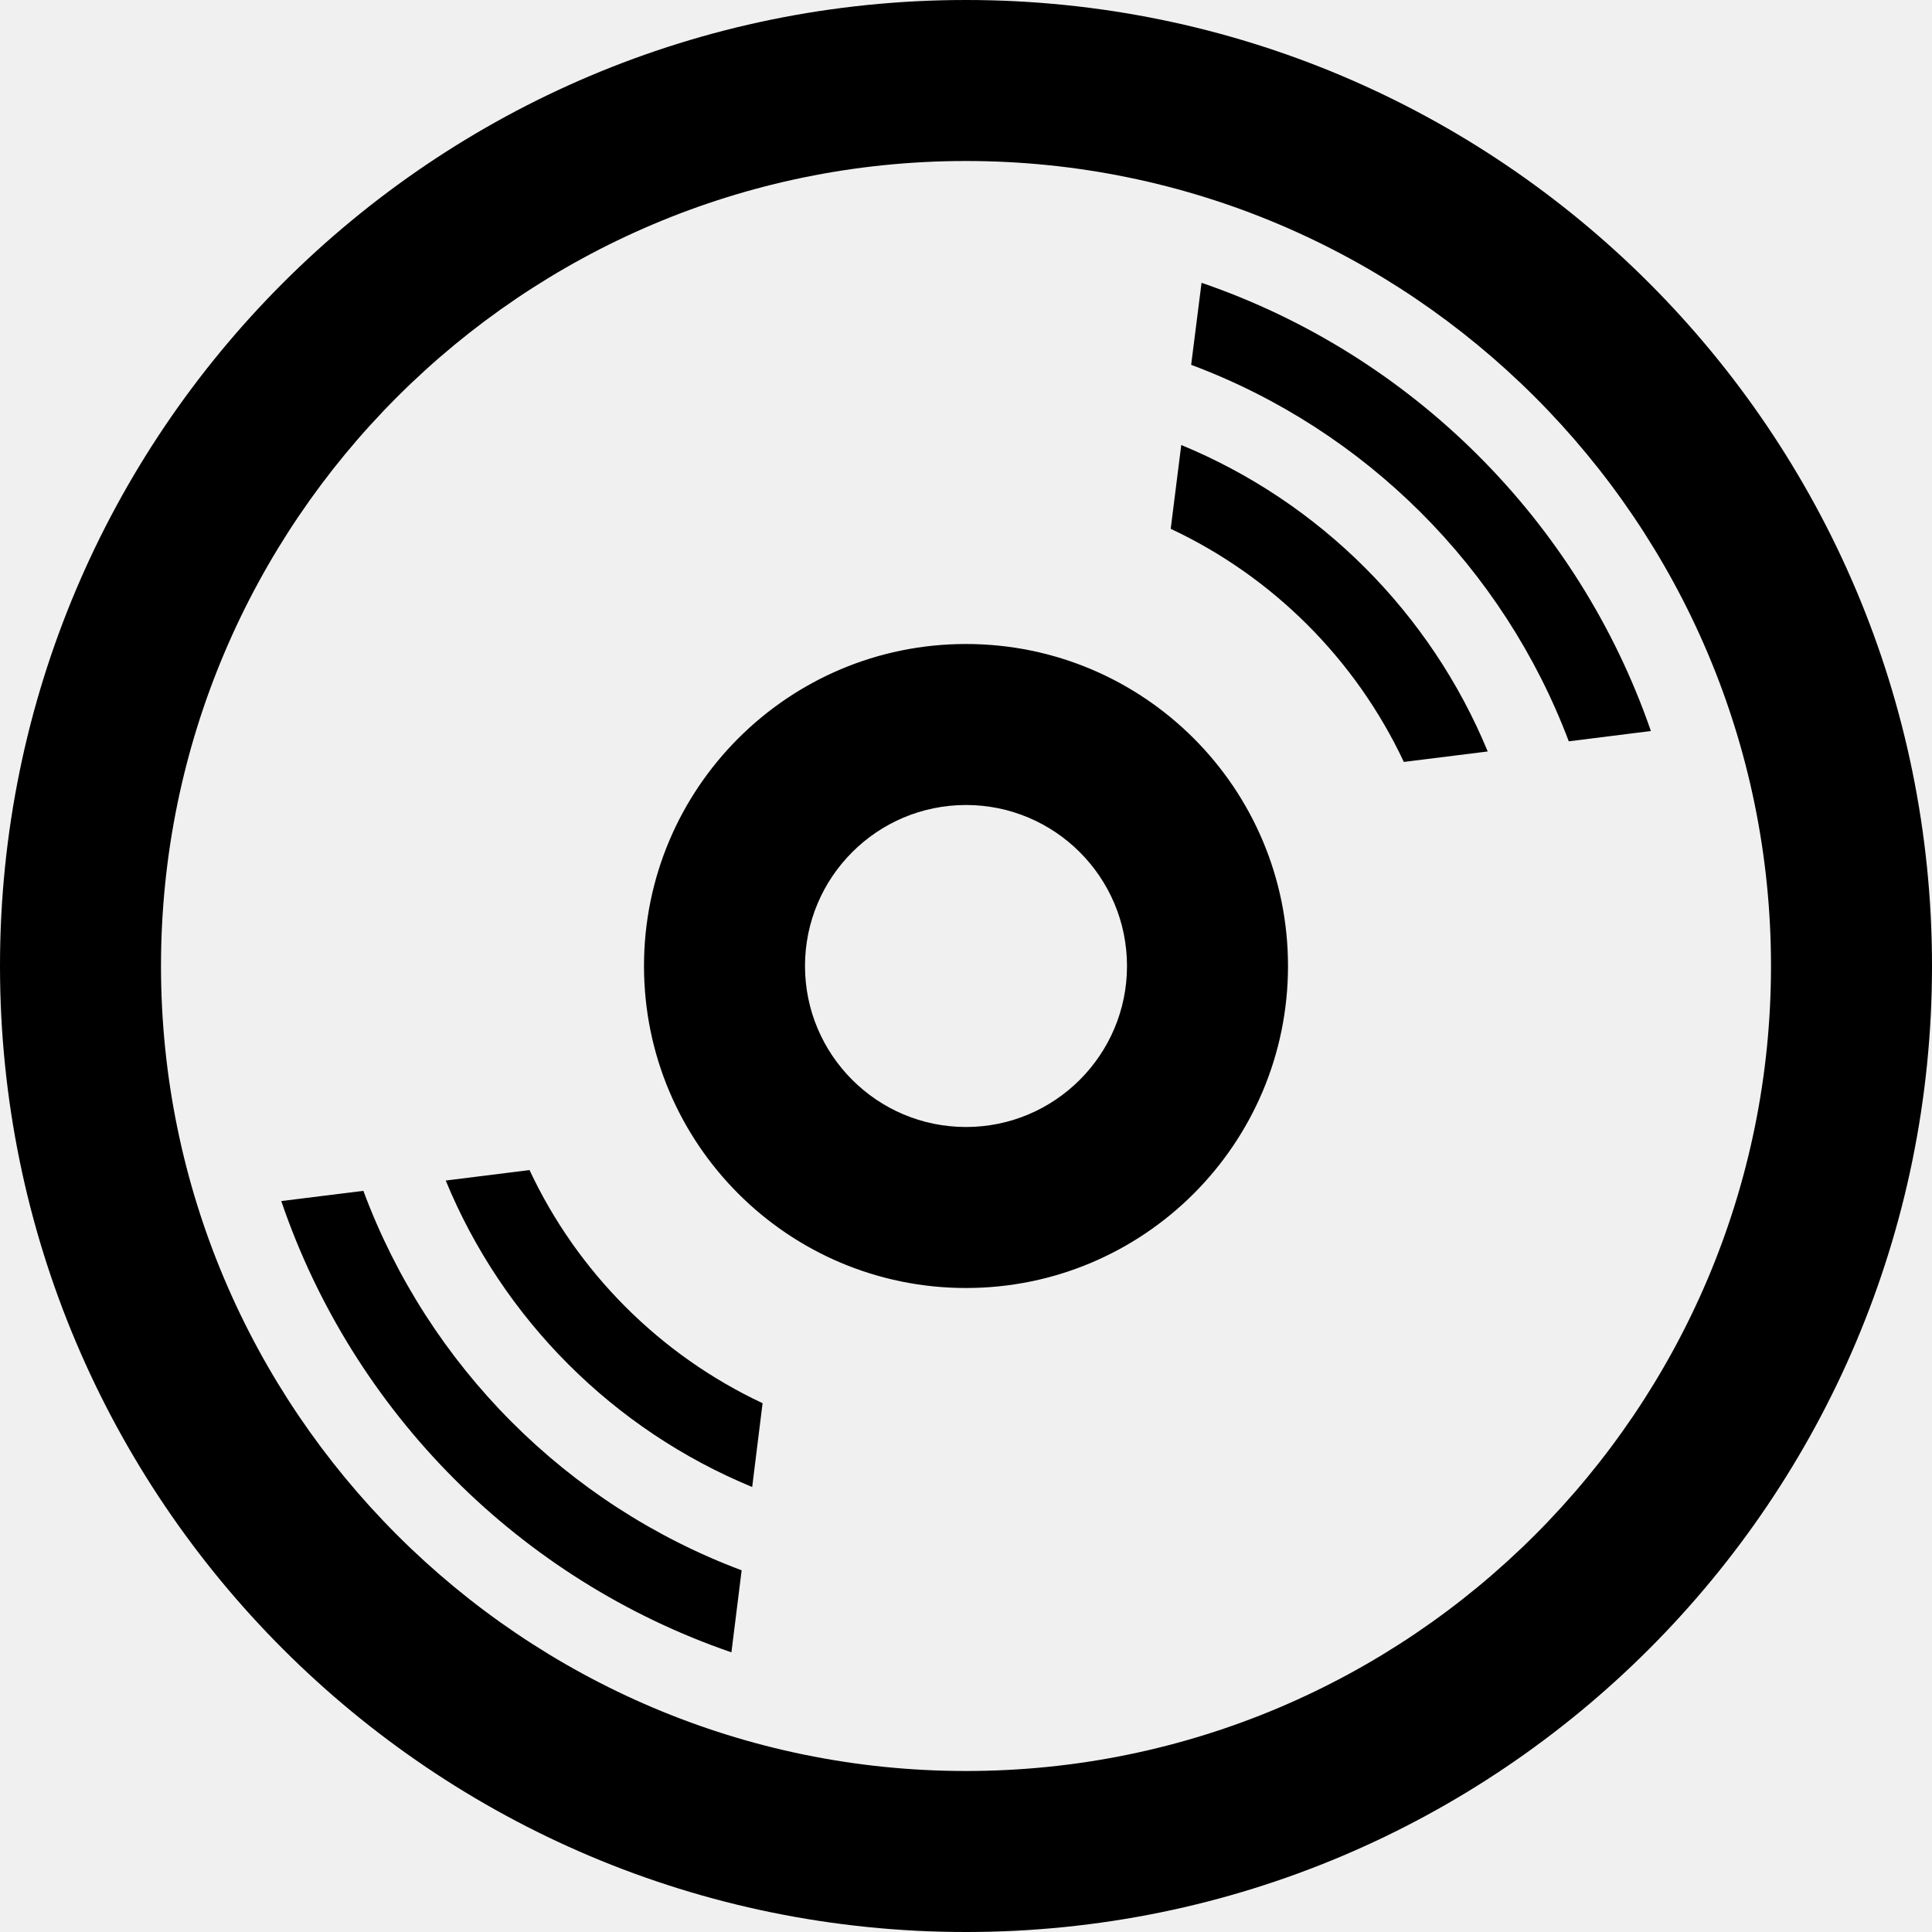
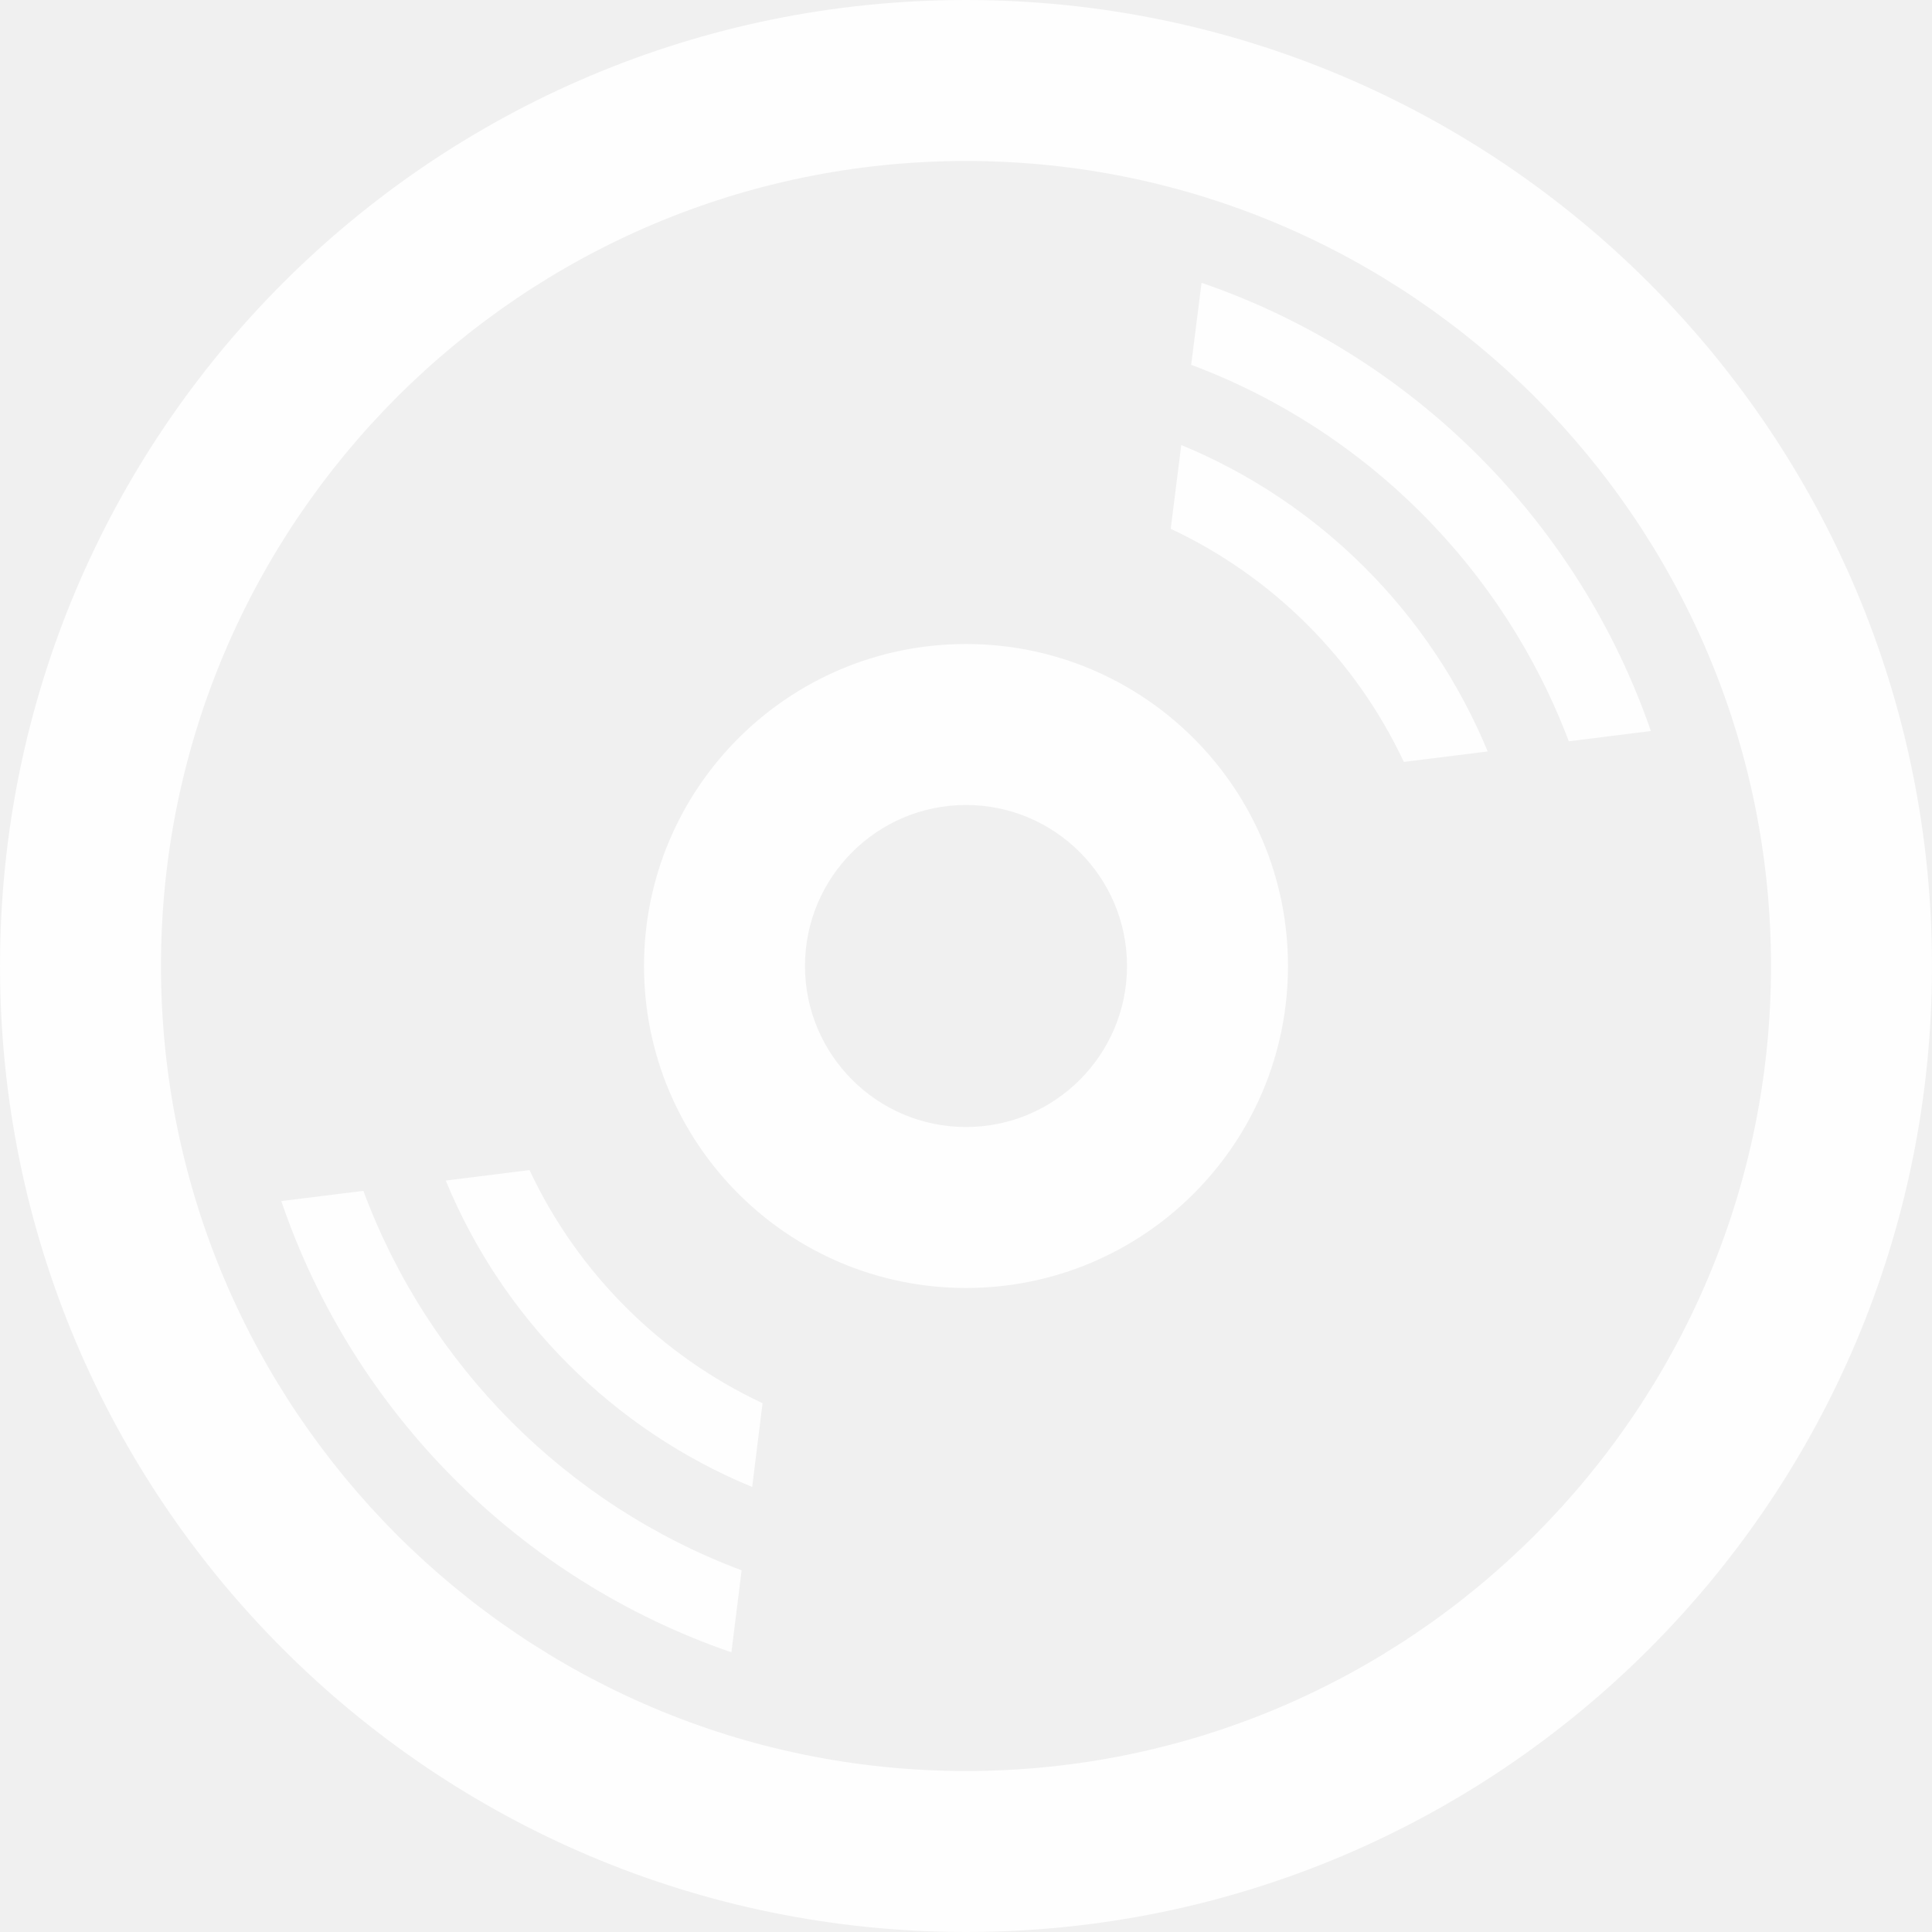
<svg xmlns="http://www.w3.org/2000/svg" width="24" height="24" viewBox="0 0 24 24">
-   <path d="M12 8c-2.209 0-4 1.791-4 4s1.791 4 4 4 4-1.791 4-4-1.791-4-4-4zm0 6c-1.104 0-2-.897-2-2s.896-2 2-2 2 .897 2 2-.896 2-2 2zm0-12c5.514 0 10 4.486 10 10s-4.486 10-10 10-10-4.486-10-10 4.486-10 10-10zm0-2c-6.627 0-12 5.373-12 12s5.373 12 12 12 12-5.373 12-12-5.373-12-12-12zm-2.914 20.526c-2.625-.902-4.697-2.978-5.592-5.606l1.02-.127c.807 2.174 2.529 3.901 4.699 4.714l-.127 1.019zm.258-2.054c-1.723-.71-3.098-2.085-3.807-3.807l1.041-.13c.596 1.272 1.623 2.299 2.895 2.896l-.129 1.041zm8.095-9.007c-.598-1.272-1.625-2.3-2.896-2.896l.131-1.041c1.721.71 3.096 2.085 3.807 3.807l-1.042.13zm2.049-.256c-.814-2.157-2.529-3.869-4.691-4.677l.129-1.019c2.613.896 4.68 2.958 5.582 5.568l-1.02.128z" />
+   <path d="M12 8c-2.209 0-4 1.791-4 4s1.791 4 4 4 4-1.791 4-4-1.791-4-4-4zm0 6c-1.104 0-2-.897-2-2s.896-2 2-2 2 .897 2 2-.896 2-2 2zm0-12c5.514 0 10 4.486 10 10s-4.486 10-10 10-10-4.486-10-10 4.486-10 10-10zm0-2c-6.627 0-12 5.373-12 12s5.373 12 12 12 12-5.373 12-12-5.373-12-12-12zm-2.914 20.526c-2.625-.902-4.697-2.978-5.592-5.606l1.02-.127c.807 2.174 2.529 3.901 4.699 4.714l-.127 1.019zm.258-2.054c-1.723-.71-3.098-2.085-3.807-3.807l1.041-.13c.596 1.272 1.623 2.299 2.895 2.896l-.129 1.041zm8.095-9.007c-.598-1.272-1.625-2.3-2.896-2.896l.131-1.041c1.721.71 3.096 2.085 3.807 3.807l-1.042.13zm2.049-.256c-.814-2.157-2.529-3.869-4.691-4.677l.129-1.019c2.613.896 4.68 2.958 5.582 5.568l-1.02.128z" fill="white" fill-opacity="0.9" stroke-opacity="0.8" />
</svg>
